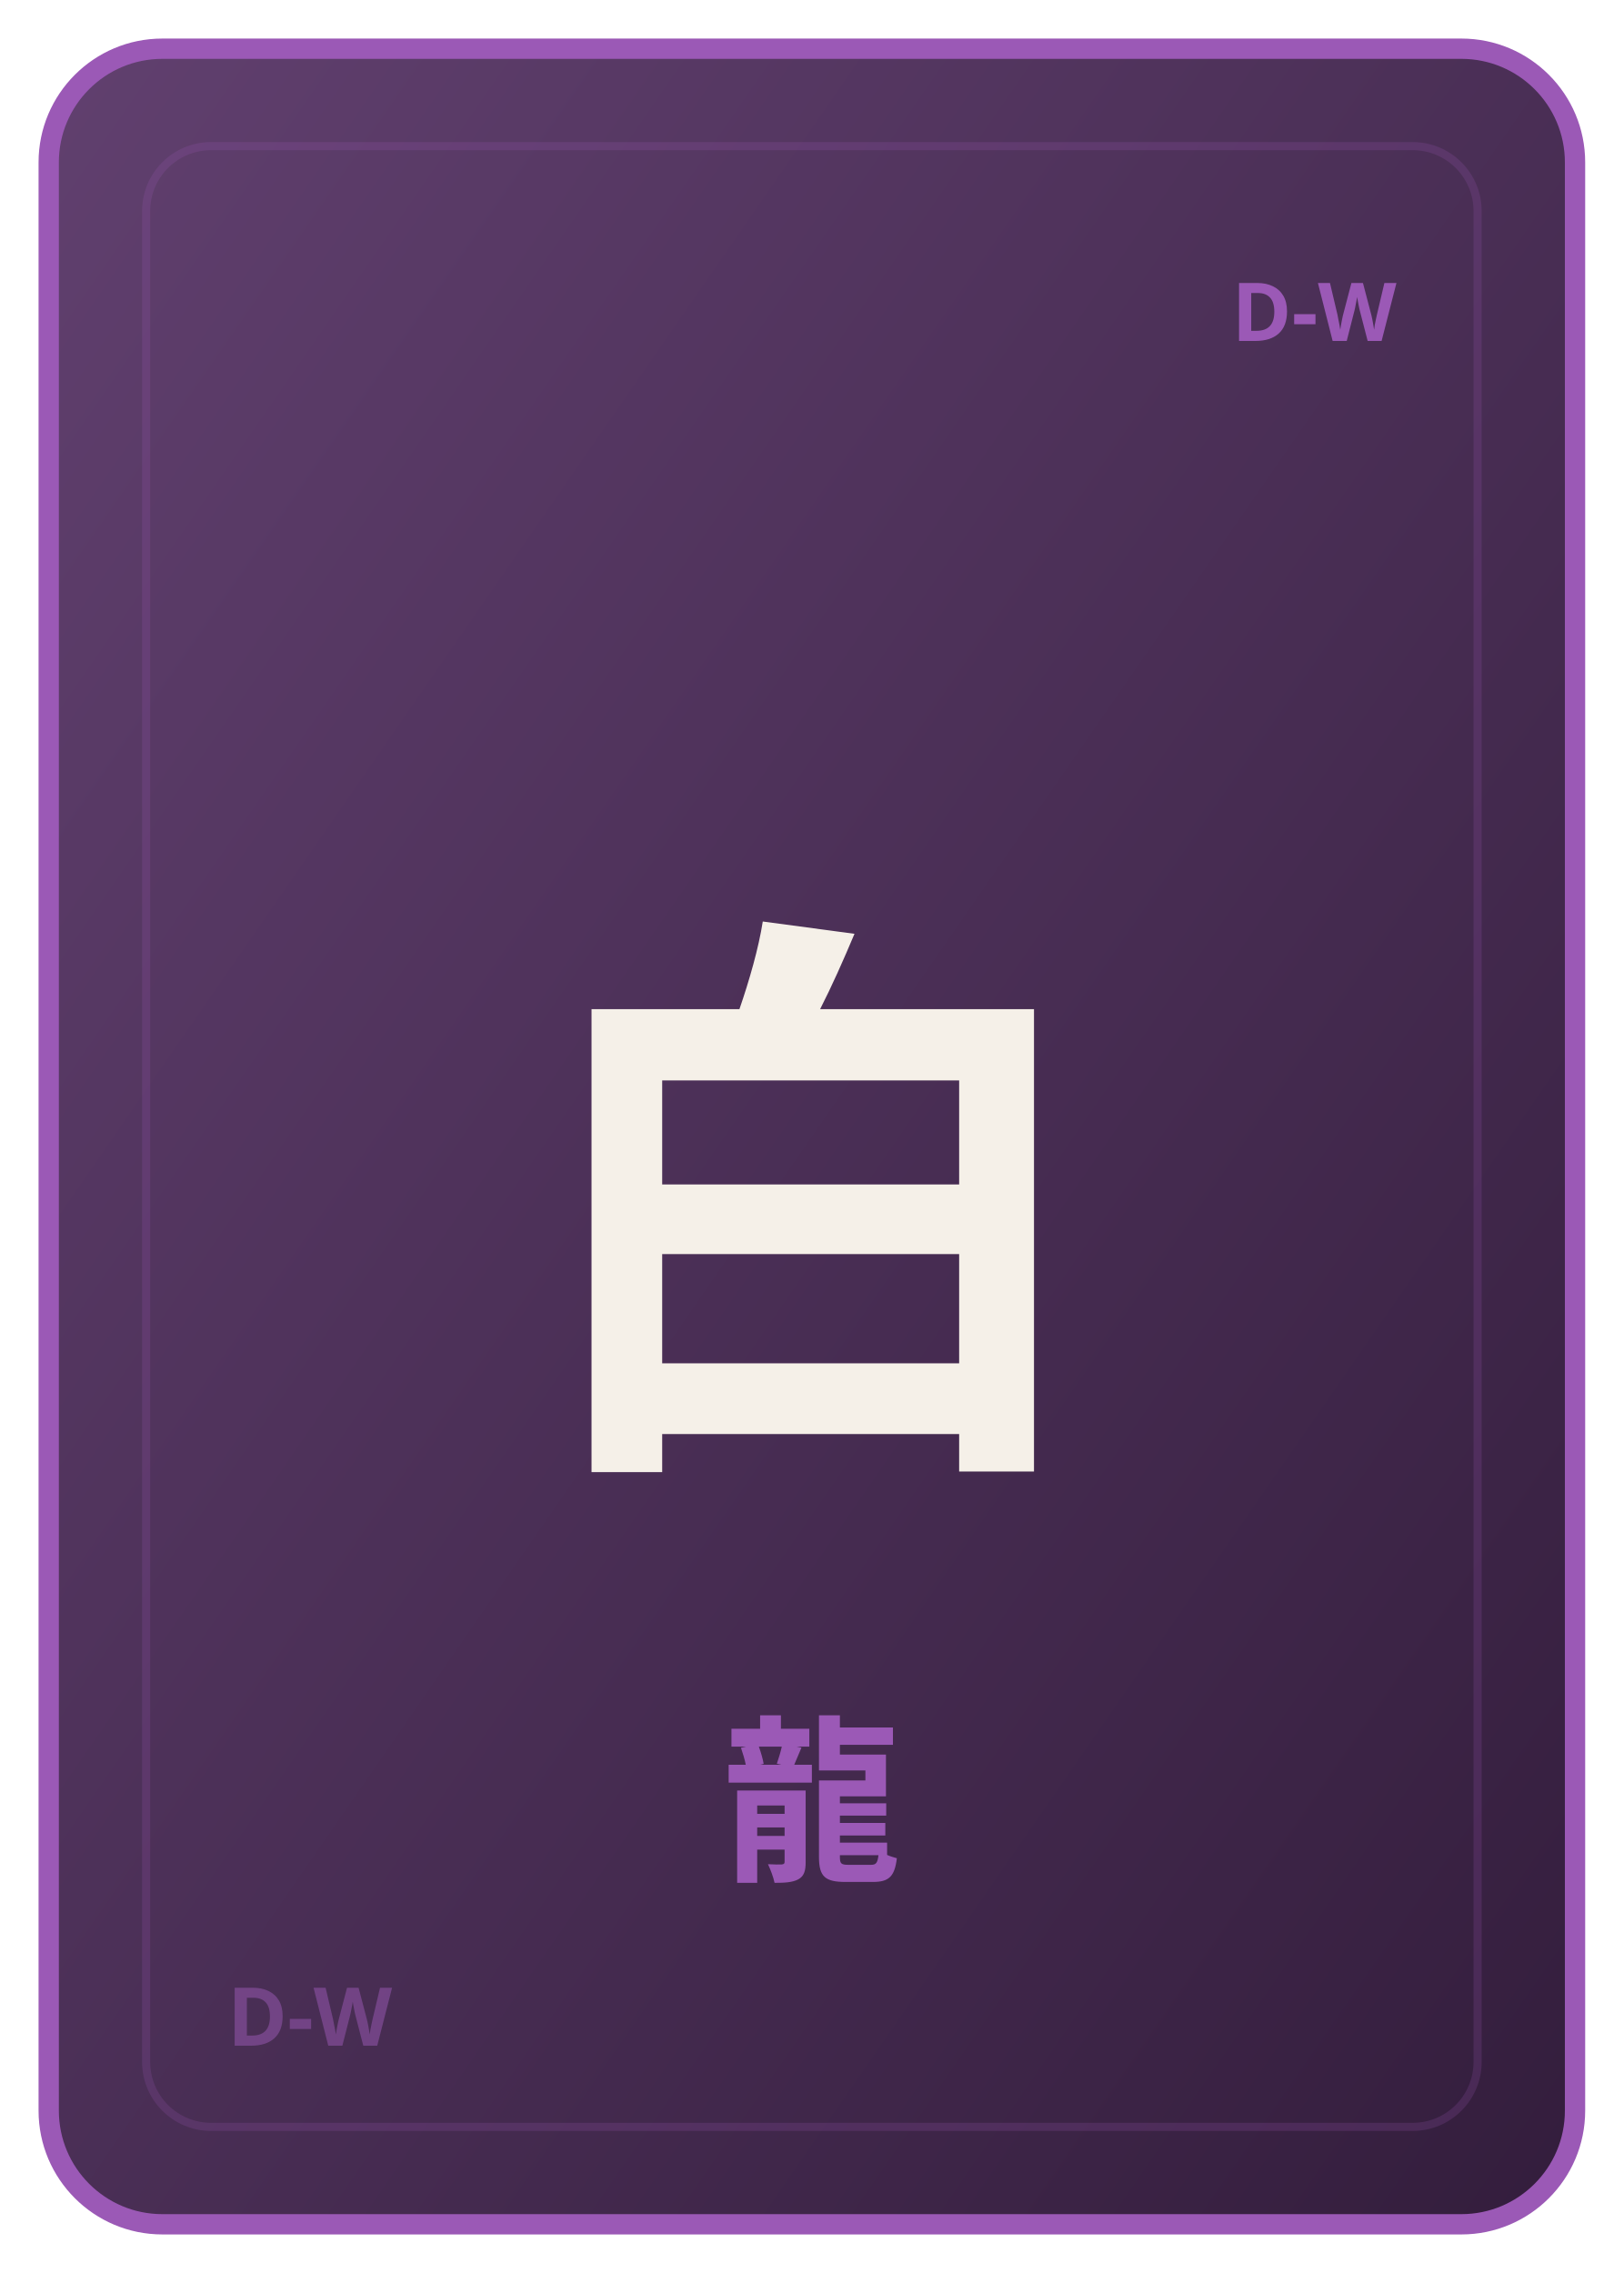
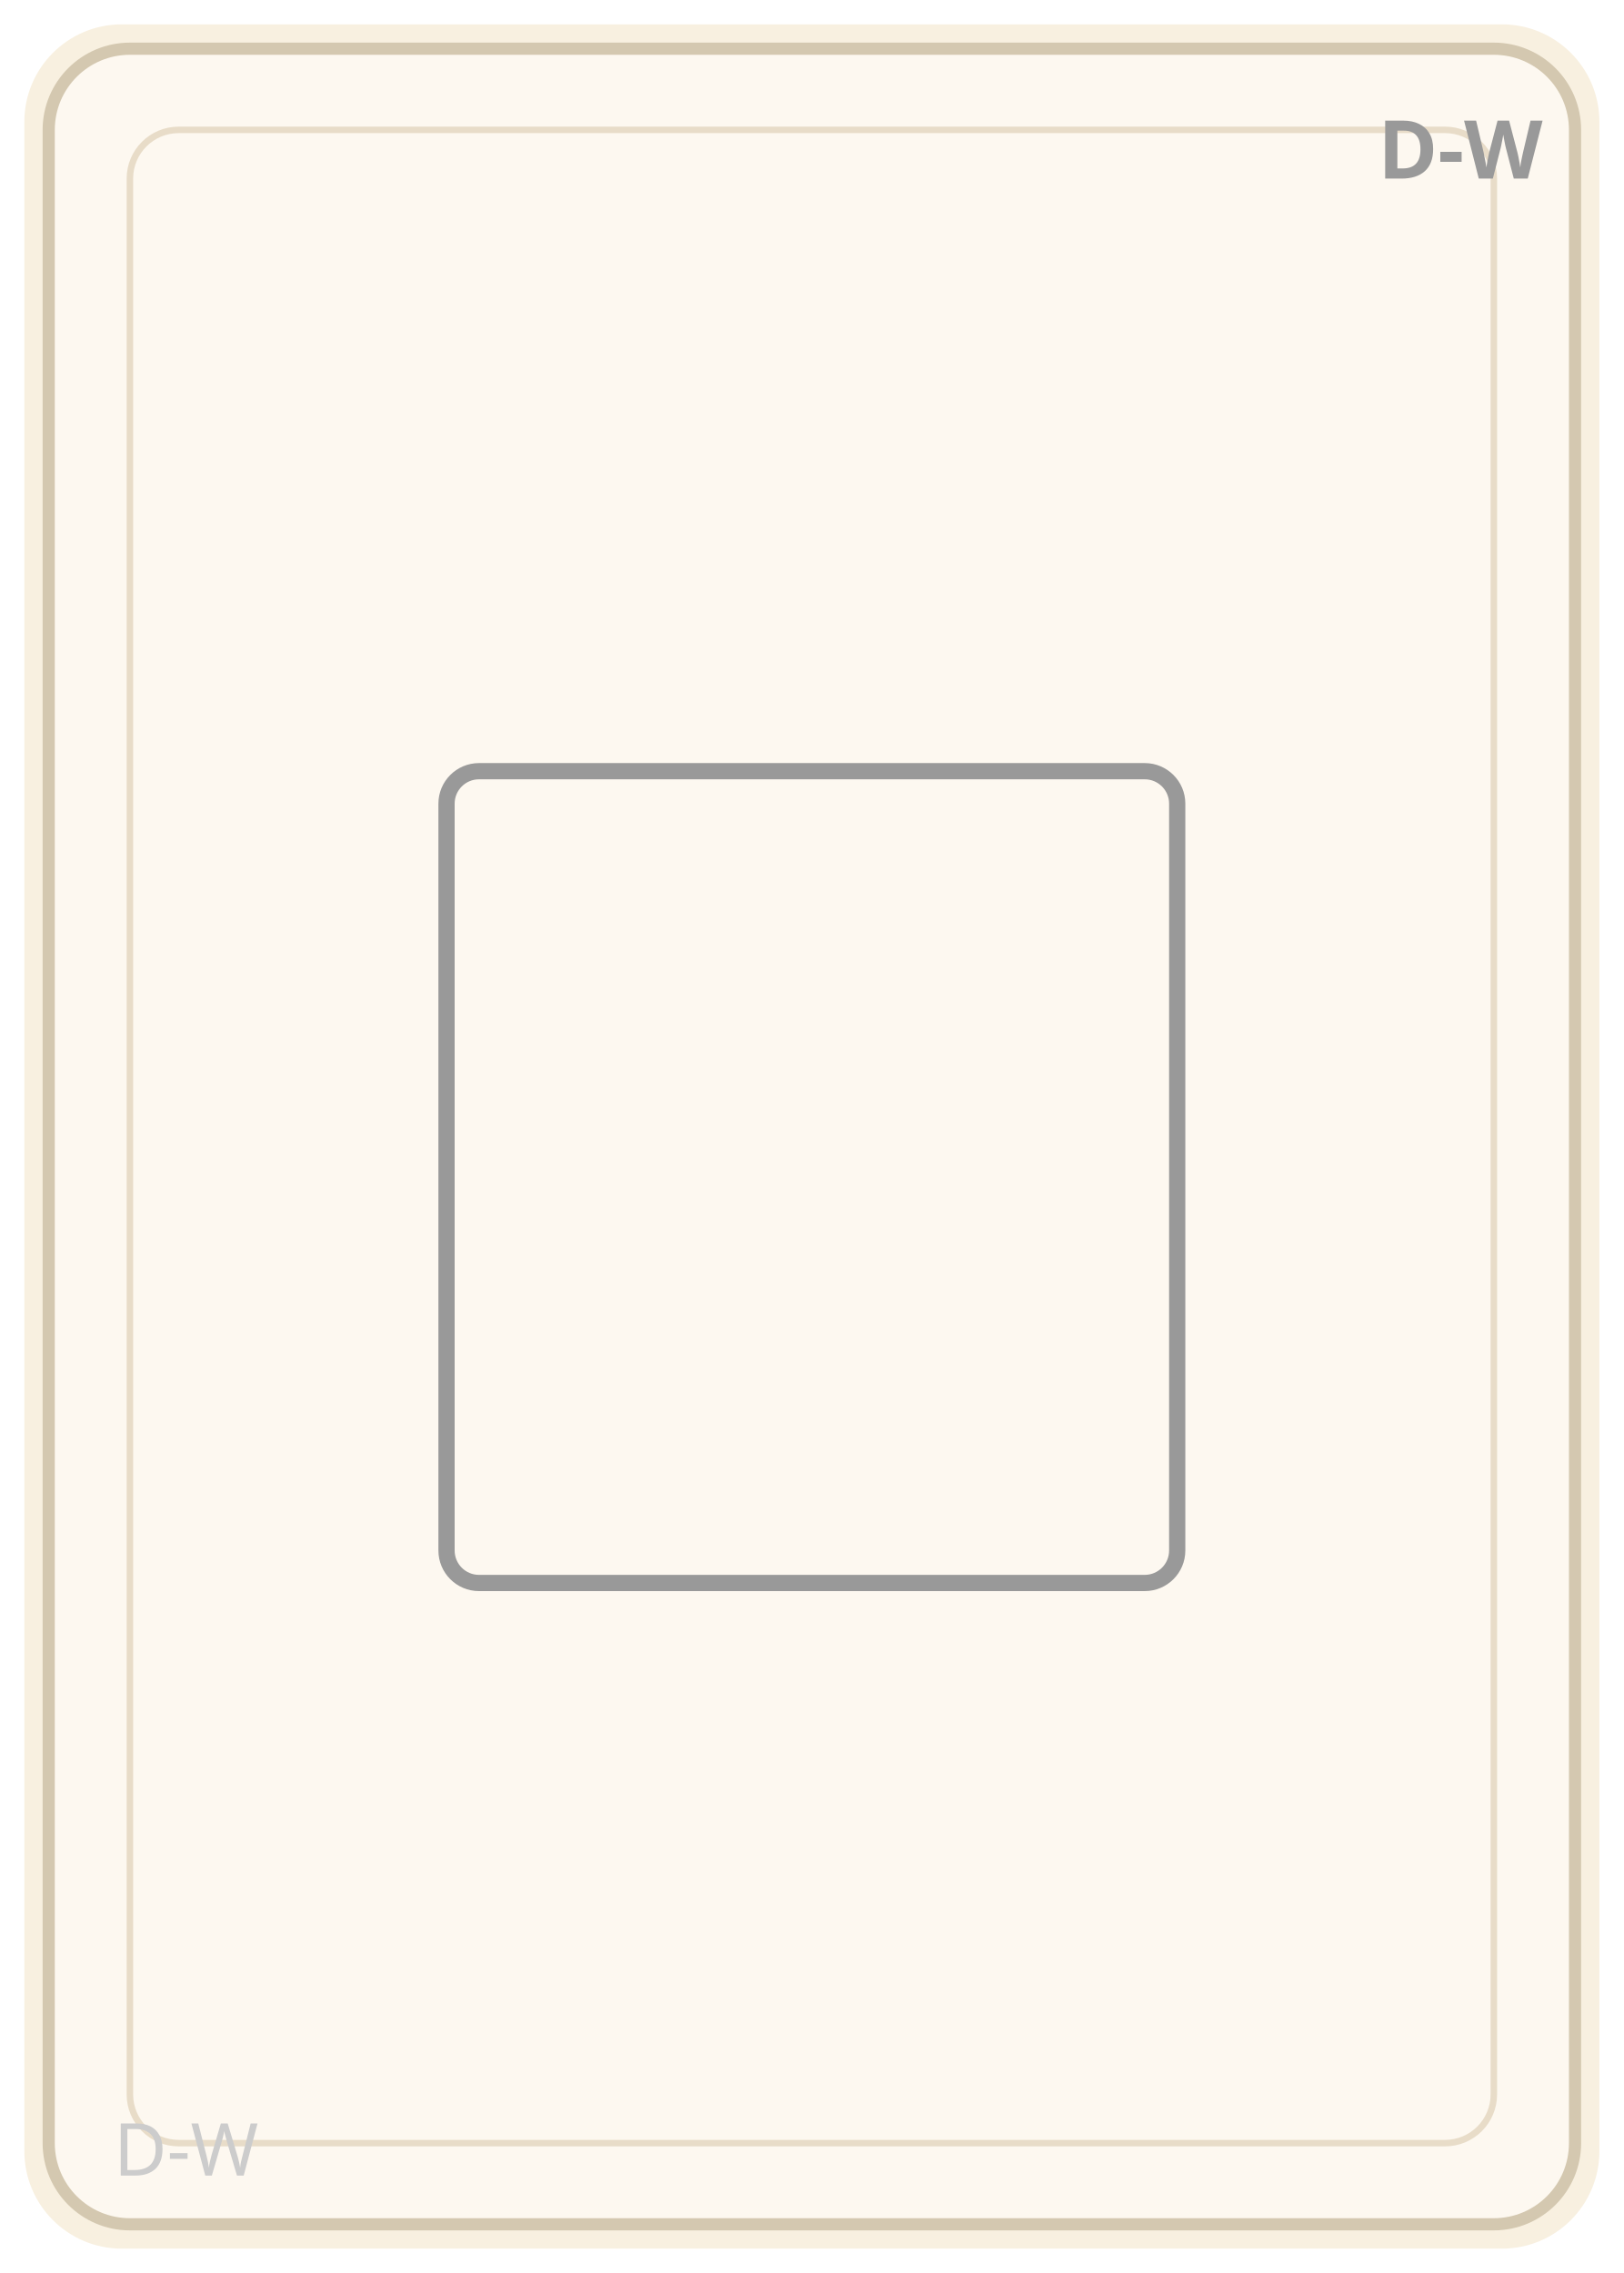
<svg xmlns="http://www.w3.org/2000/svg" viewBox="0 0 200 280" width="200" height="280">
-   <defs>
-     <linearGradient id="bg" x1="0%" y1="0%" x2="100%" y2="100%">
-       <stop offset="0%" style="stop-color:#61406f" />
-       <stop offset="100%" style="stop-color:#331d3c" />
-     </linearGradient>
-   </defs>
-   <rect x="6" y="6" width="188" height="268" rx="14" fill="url(#bg)" stroke="#9B59B6" stroke-width="2.5" />
-   <rect x="18" y="18" width="164" height="244" rx="8" fill="none" stroke="#9B59B6" stroke-opacity="0.2" stroke-width="1" />
-   <text x="100" y="175" text-anchor="middle" font-family="Noto Serif SC, SimSun, serif" font-size="72" font-weight="700" fill="#F5F0E8">白</text>
-   <text x="100" y="230" text-anchor="middle" font-family="Noto Serif SC, SimSun, serif" font-size="22" font-weight="700" fill="#9B59B6">龍</text>
-   <text x="172" y="42" text-anchor="end" font-family="Poppins, sans-serif" font-size="10" font-weight="600" fill="#9B59B6">D-W</text>
-   <text x="28" y="252" text-anchor="start" font-family="Poppins, sans-serif" font-size="10" font-weight="600" fill="#9B59B6" opacity="0.5">D-W</text>
+   <rect x="3" y="3" width="194" height="274" rx="12" fill="#F8F0E0" />
+   <rect x="6" y="6" width="188" height="268" rx="10" fill="#FDF8F0" stroke="#D4C8B0" stroke-width="1.5" />
+   <rect x="16" y="16" width="168" height="248" rx="6" fill="none" stroke="#E8DCC8" stroke-width="0.8" />
+   <rect x="55" y="95" width="90" height="100" rx="4" fill="none" stroke="#999" stroke-width="2" />
+   <text x="190" y="22" text-anchor="end" font-family="sans-serif" font-size="10" font-weight="600" fill="#999">D-W</text>
+   <text x="14" y="268" text-anchor="start" font-family="sans-serif" font-size="9" fill="#CCC">D-W</text>
</svg>
